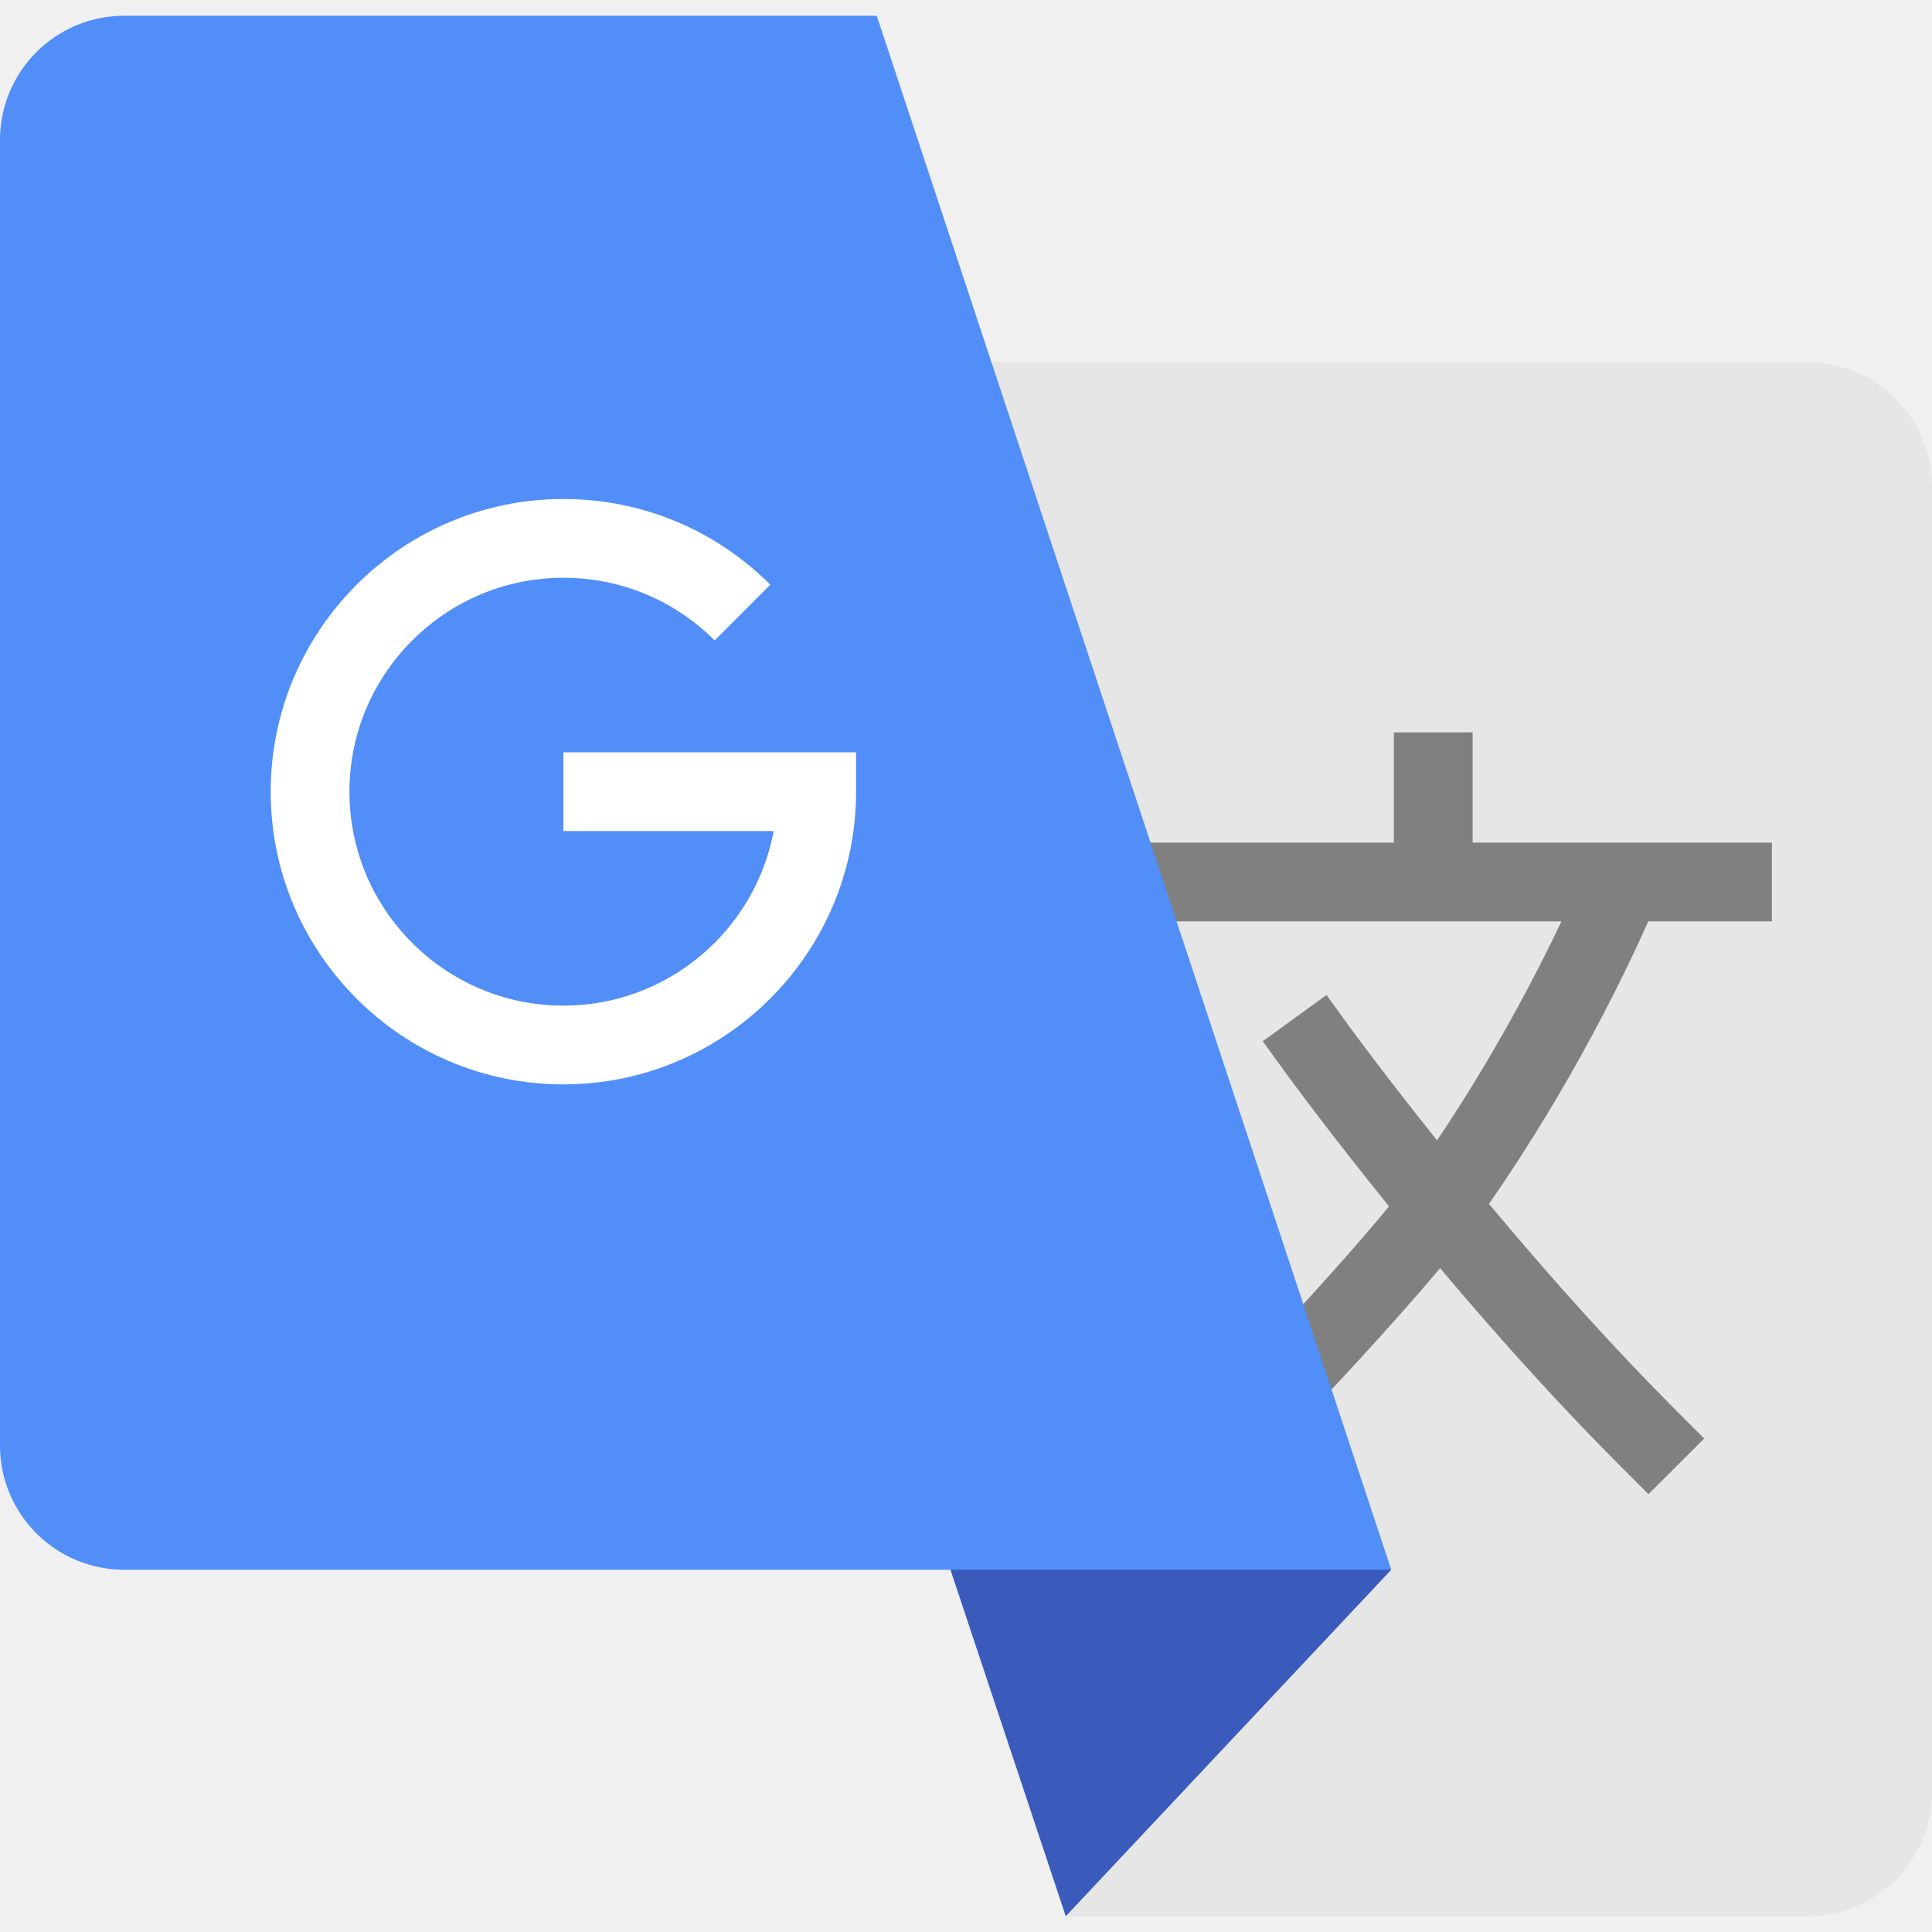
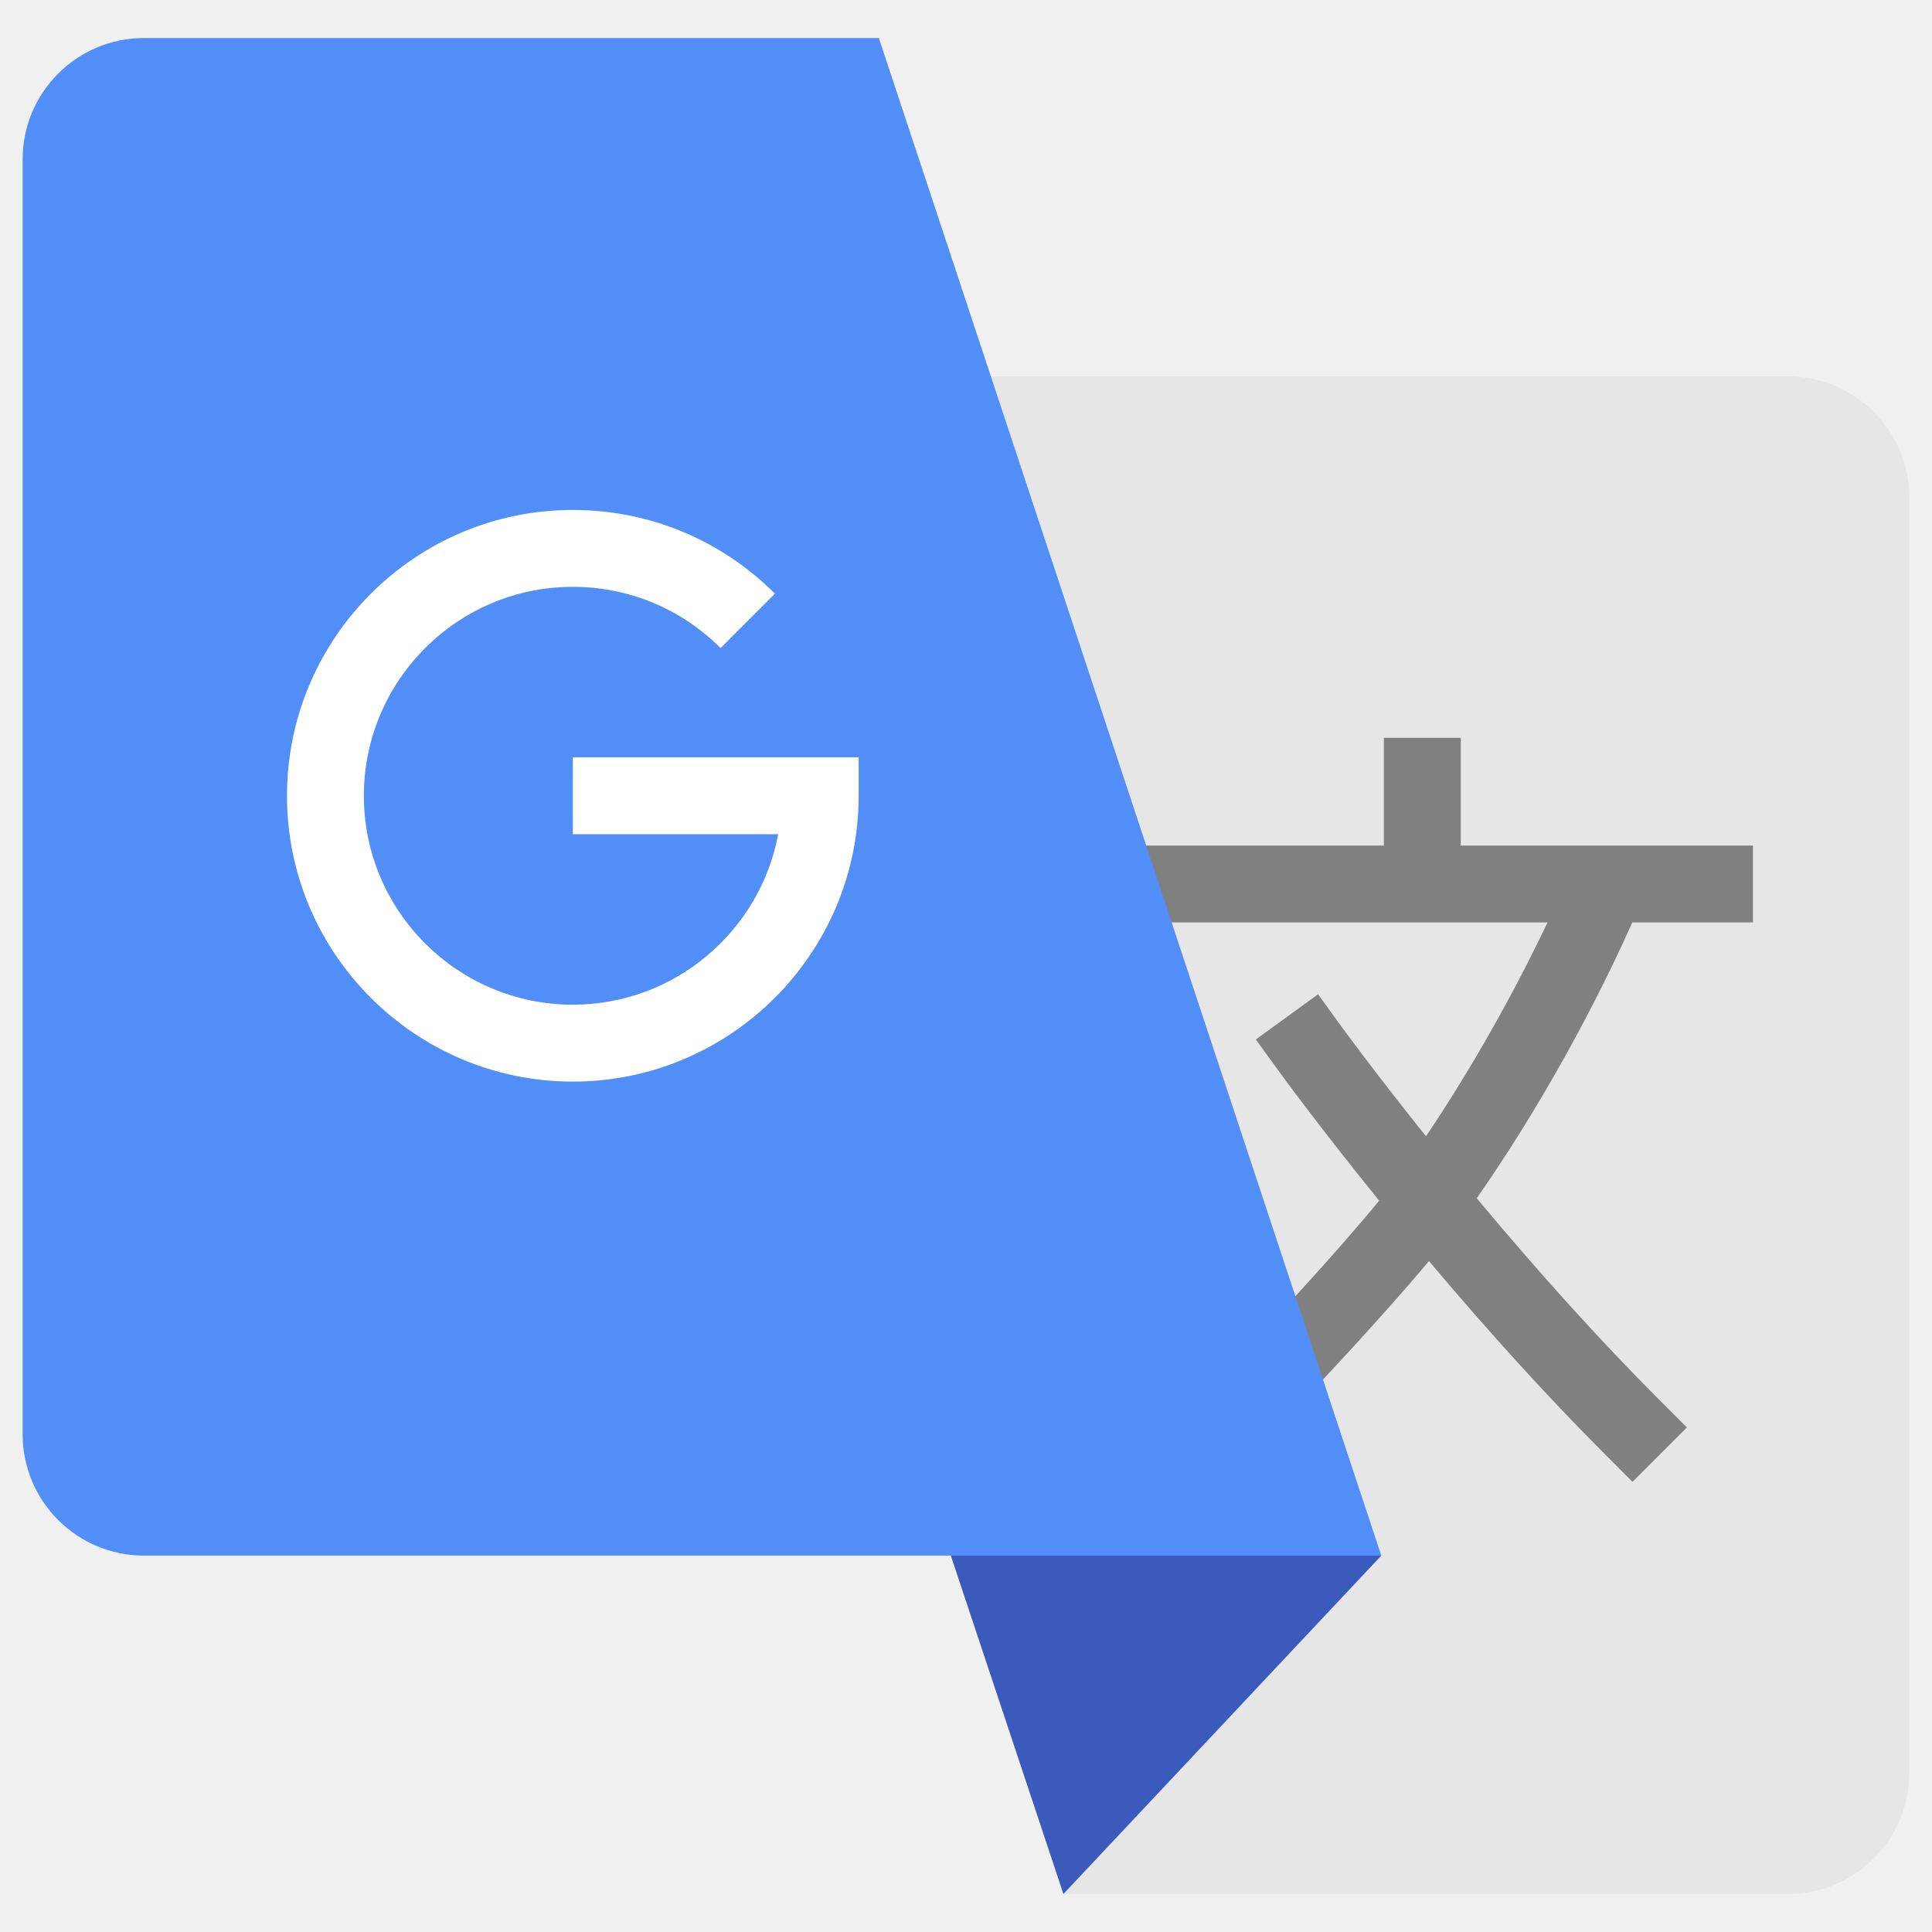
- <svg xmlns="http://www.w3.org/2000/svg" t="1588243986889" class="icon" viewBox="0 0 1024 1024" version="1.1" p-id="6310" width="128" height="128">
-   <defs>
-     <style type="text/css" />
-   </defs>
-   <path d="M958.136 192h-432.64l-45.03 174.2-16.166 114.484 86.658 241.69 13.914 293.278h393.266c36.368 0 65.864-29.496 65.864-65.864V257.864C1024 221.496 994.504 192 958.136 192z" fill="#E6E6E6" p-id="6311" />
-   <path d="M737.392 832l-172.522 183.652L503.764 832l24.932-66.958z" fill="#3A5BBC" p-id="6312" />
-   <path d="M939.13 488.348v-41.74h-158.608v-58.434h-41.74v58.434H595.84v41.74h231.78c-12.892 27.144-35.242 70.43-65.956 116.07-28.264-35.298-46.124-59.862-46.336-60.154l-12.258-16.89-33.784 24.51 12.254 16.89c0.954 1.316 21.752 29.926 54.676 70.6-22.444 27.498-63.616 72.212-85.31 93.904l29.512 29.512c18.724-18.724 57.548-60.428 82.852-90.654 32.918 39.106 65.046 74.388 95.708 105.052l14.756 14.756 29.516-29.51-14.756-14.756C856.816 716 823.456 679.15 789.2 638.08c44.266-63.646 72.96-123.912 84.4-149.732h65.53z" fill="#808080" p-id="6313" />
-   <path d="M698.658 715.046L737.392 832H65.864C29.468 832 0 802.504 0 766.136V74.212C0 37.844 29.468 8.348 65.864 8.348h398.832L525.496 192l91.214 275.478 81.948 247.568z" fill="#518EF8" p-id="6314" />
-   <path d="M298.602 574.748c-85.54 0-155.13-69.59-155.13-155.13s69.59-155.13 155.13-155.13c41.408 0 80.364 16.13 109.69 45.424l-29.498 29.532c-21.446-21.42-49.922-33.216-80.194-33.216-62.526 0-113.392 50.866-113.392 113.392s50.866 113.392 113.392 113.392c55.396 0 101.64-39.934 111.466-92.522h-111.462v-41.74h155.13v20.87c-0.002 85.538-69.592 155.128-155.132 155.128z" fill="#FFFFFF" p-id="6315" />
+ <svg xmlns="http://www.w3.org/2000/svg" version="1.1" id="图层_1" x="0px" y="0px" width="128px" height="128px" viewBox="0 0 128 128" enable-background="new 0 0 128 128" xml:space="preserve">
+   <path fill="#E6E6E6" d="M118.461,24.938H65.648l-5.498,21.264l-1.974,13.976l10.579,29.503l1.699,35.801h48.006  c4.438,0,8.039-3.602,8.039-8.04V32.977C126.5,28.539,122.898,24.938,118.461,24.938z" />
+   <path fill="#3A5BBC" d="M91.514,103.063l-21.059,22.419l-7.46-22.419l3.043-8.173L91.514,103.063z" />
+   <path fill="#808080" d="M116.139,61.113v-5.095h-19.36v-7.134h-5.095v7.134H74.234v5.095h28.295  c-1.575,3.313-4.305,8.597-8.053,14.169c-3.45-4.309-5.63-7.308-5.656-7.344l-1.497-2.063l-4.124,2.993l1.497,2.061  c0.115,0.161,2.655,3.653,6.675,8.618c-2.741,3.357-7.767,8.815-10.414,11.465l3.602,3.601c2.285-2.286,7.025-7.376,10.113-11.065  c4.02,4.774,7.941,9.081,11.685,12.824l1.8,1.802l3.604-3.603l-1.802-1.802c-3.866-3.867-7.938-8.365-12.12-13.38  c5.404-7.768,8.906-15.125,10.304-18.277H116.139z" />
+   <path fill="#518EF8" d="M86.785,88.786l4.729,14.276H9.54c-4.442,0-8.04-3.601-8.04-8.04V10.559c0-4.438,3.598-8.04,8.04-8.04  h48.686l7.423,22.418l11.134,33.628L86.785,88.786z" />
+   <path fill="#FFFFFF" d="M37.95,71.659c-10.441,0-18.936-8.494-18.936-18.937c0-10.441,8.495-18.936,18.936-18.936  c5.055,0,9.81,1.968,13.39,5.544l-3.601,3.605c-2.618-2.615-6.095-4.056-9.79-4.056c-7.632,0-13.842,6.21-13.842,13.842  c0,7.633,6.21,13.842,13.842,13.842c6.762,0,12.407-4.875,13.607-11.294H37.951v-5.095h18.937v2.547  C56.887,63.165,48.393,71.659,37.95,71.659z" />
</svg>
